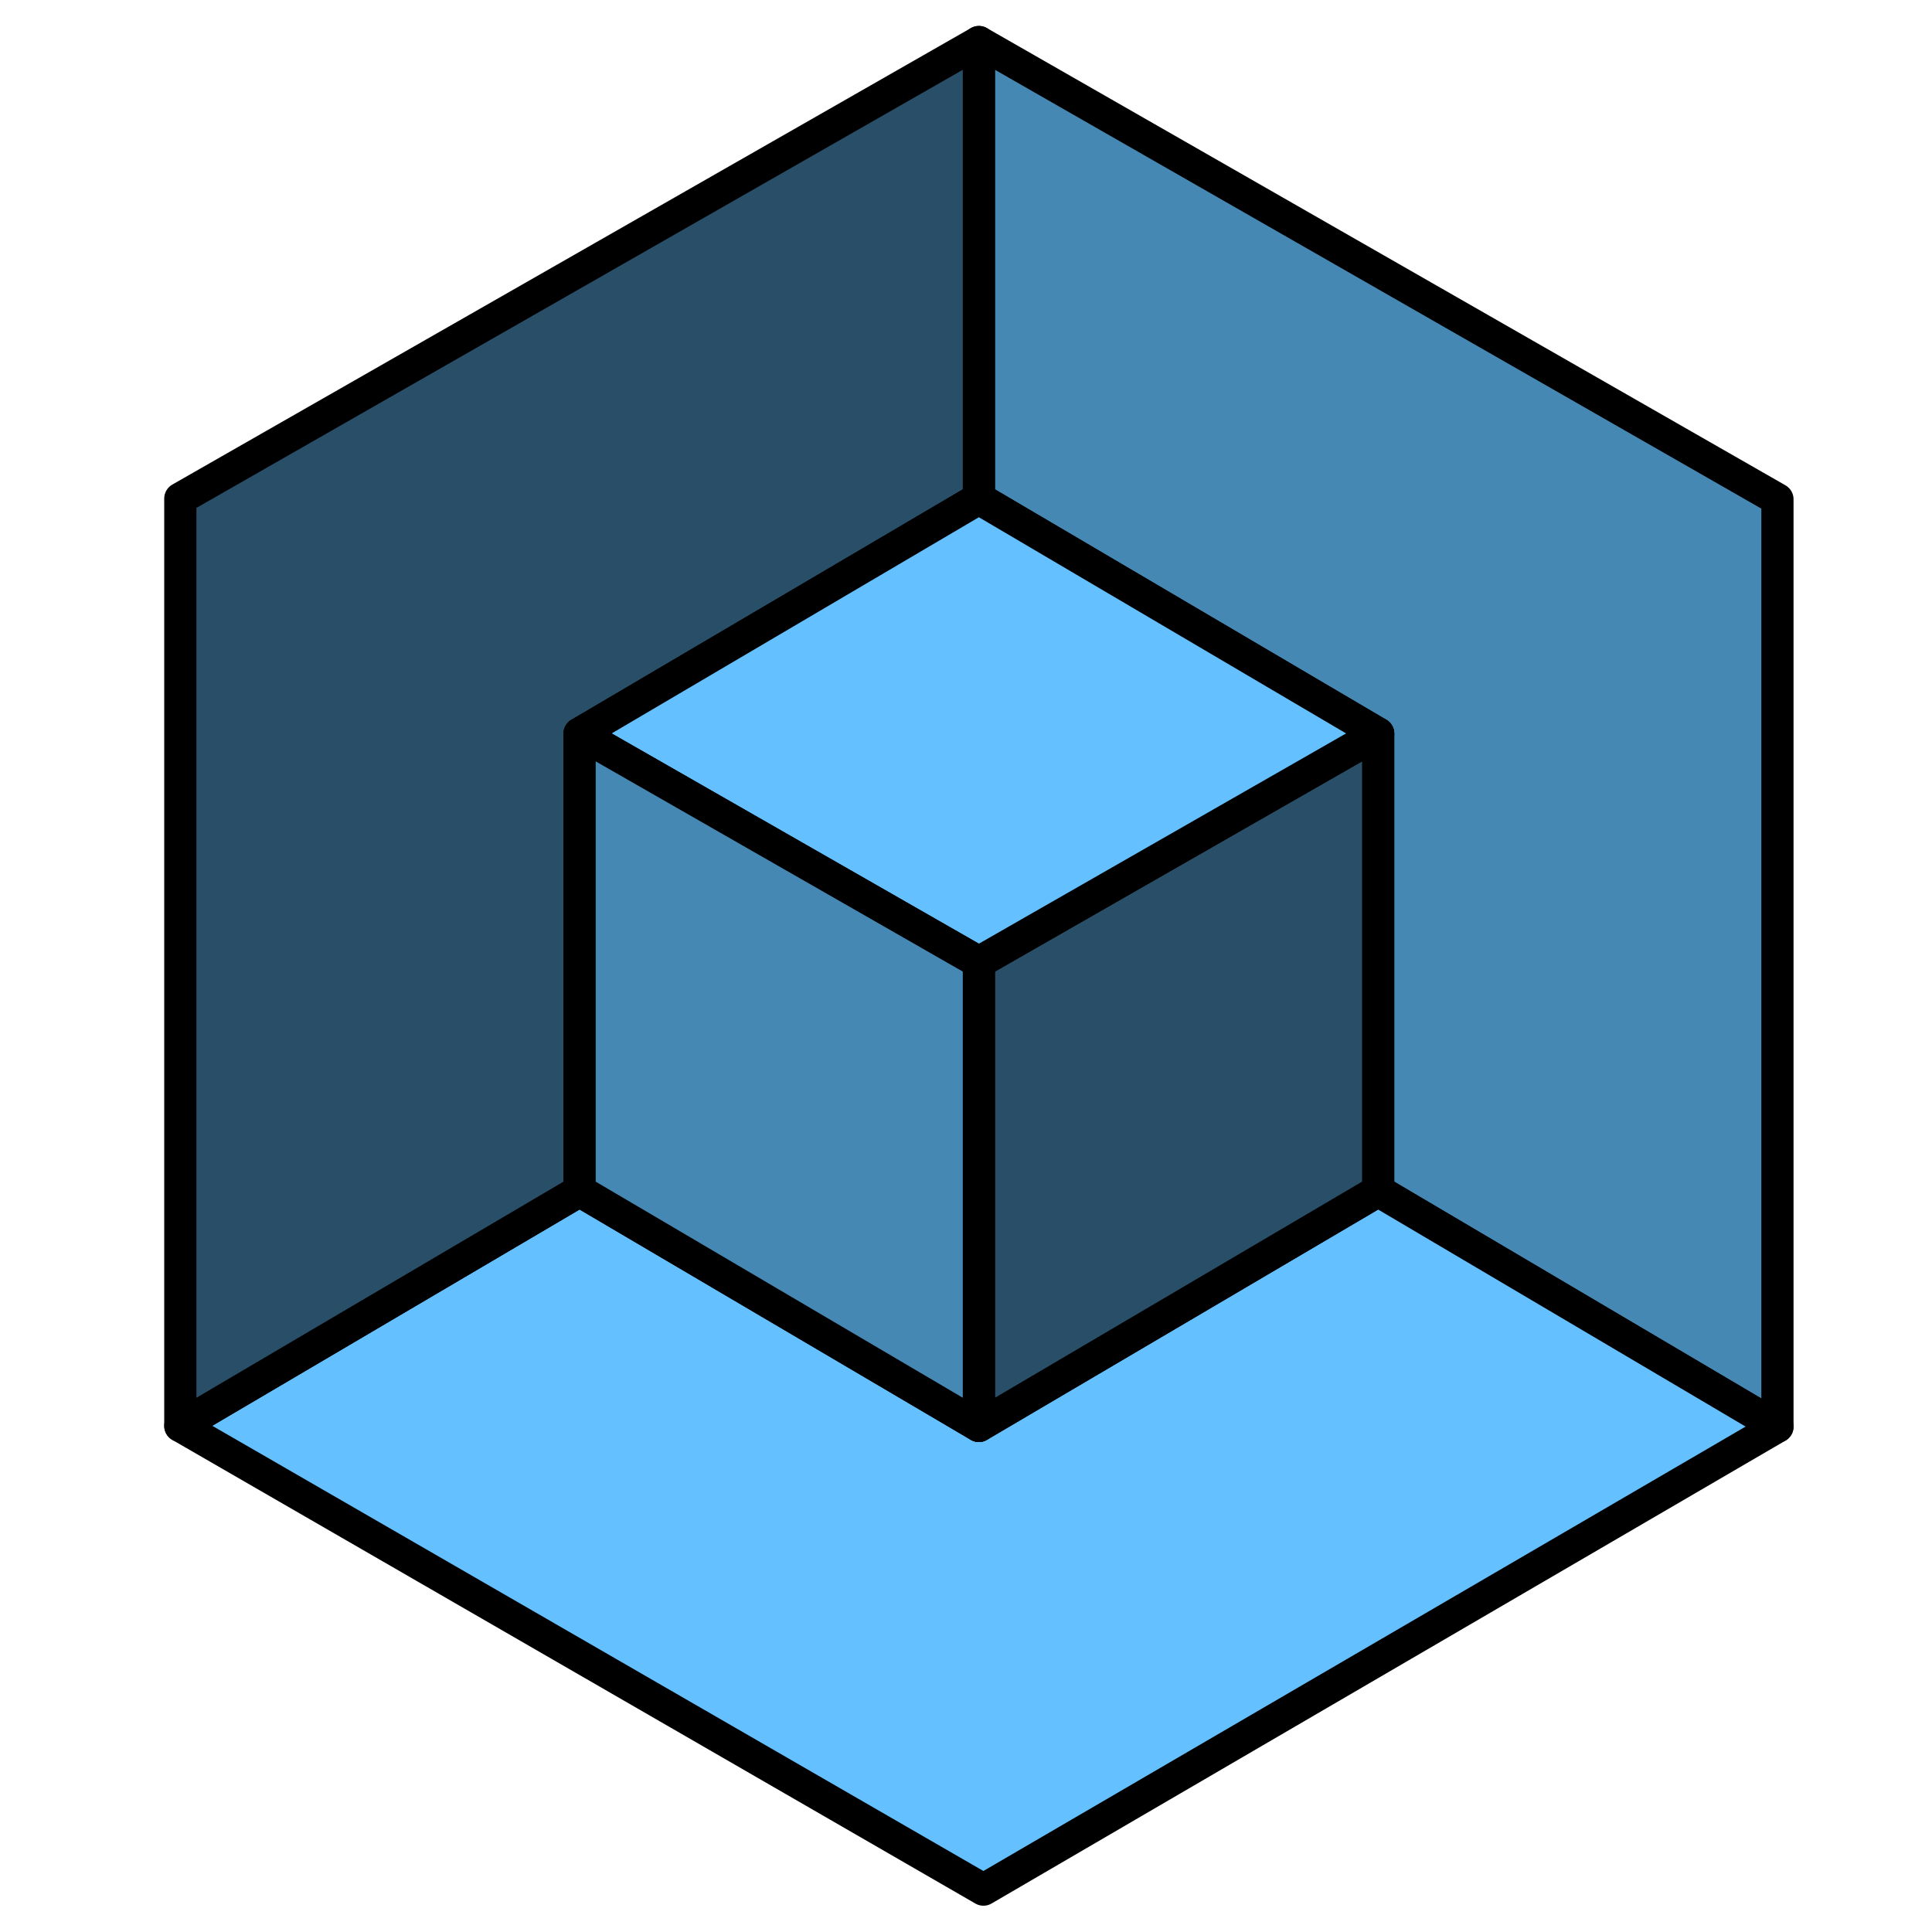
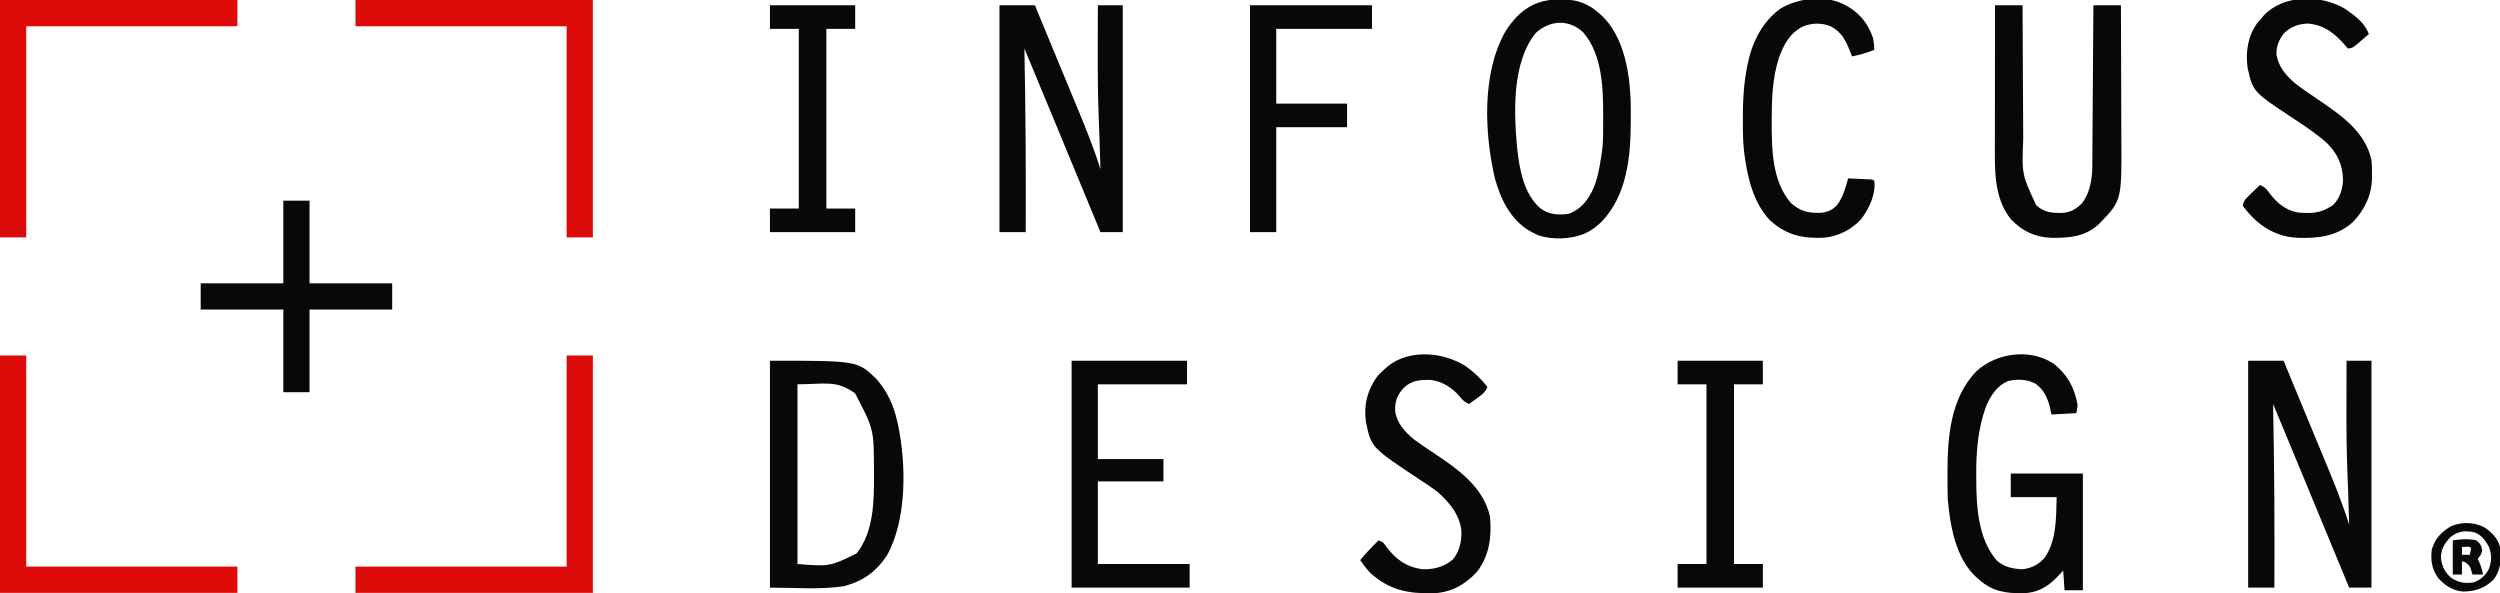
- <svg xmlns="http://www.w3.org/2000/svg" xmlns:xlink="http://www.w3.org/1999/xlink" id="logo" version="1.1" viewBox="0 0 60 60" xml:space="preserve">
-   <defs>
-     <clipPath id="d-5">
-       <use width="100%" height="100%" overflow="visible" xlink:href="#c" />
-     </clipPath>
-   </defs>
-   <g transform="translate(4.4 -.117)">
-     <defs>
-       <path id="a" d="m-5-1h62v62h-62z" />
-     </defs>
-     <clipPath id="b">
-       <use width="100%" height="100%" overflow="visible" xlink:href="#a" />
-     </clipPath>
-     <g clip-path="url(#b)">
-       <defs>
-         <path id="c" d="m-5-1h62v62h-62z" />
-       </defs>
-       <clipPath id="d">
-         <use width="100%" height="100%" overflow="visible" xlink:href="#c" />
-       </clipPath>
-       <g stroke="#000" stroke-linecap="round" stroke-linejoin="round" stroke-miterlimit="10">
-         <path transform="translate(.039092 .02257)" d="m38.361 22.877-12.4-7.3 9.2e-5 -14.177 24.8 14.2v28.8l-12.4-7.323z" clip-path="url(#d)" fill="#4688b4" />
-         <path transform="rotate(120,26,30.082)" d="m38.4 22.923-12.522-7.089 0.142-14.4 24.78 14.166v28.8l-12.522-7.088z" clip-path="url(#d-5)" fill="#64c0ff" />
-         <path d="m26 30v14.4l12.4-7.3v-14.2z" clip-path="url(#d)" fill="#294e67" />
-         <path d="m13.6 37.1v-14.2l12.4-7.3v-14.177l-24.8 14.177v28.8z" clip-path="url(#d)" fill="#294e67" />
-         <path d="m26 15.6-12.4 7.3 12.4 7.1 12.4-7.1z" clip-path="url(#d)" fill="#64c0ff" />
-         <path d="m13.6 22.9 12.4 7.1v14.4l-12.4-7.3z" clip-path="url(#d)" fill="#4688b4" />
-       </g>
-     </g>
-   </g>
+ <svg xmlns="http://www.w3.org/2000/svg" version="1.1" width="1906" height="452">
+   <path d="M0 0 C8.91 0 17.82 0 27 0 C28.151 2.787 29.302 5.574 30.488 8.445 C30.888 9.414 31.288 10.382 31.7 11.38 C33.763 16.373 35.825 21.366 37.886 26.359 C41.894 36.067 45.903 45.773 49.93 55.473 C51.614 59.53 53.296 63.588 54.978 67.646 C55.77 69.557 56.564 71.468 57.359 73.378 C64.43 90.371 71.471 107.43 77 125 C76.877 120.937 76.753 116.874 76.628 112.811 C76.566 110.79 76.504 108.769 76.443 106.748 C76.401 105.378 76.359 104.007 76.316 102.637 C76.283 101.542 76.283 101.542 76.249 100.426 C76.11 95.979 75.94 91.534 75.744 87.089 C74.977 69.235 74.877 51.417 74.931 33.551 C74.942 29.748 74.946 25.945 74.951 22.143 C74.962 14.762 74.979 7.381 75 0 C81.27 0 87.54 0 94 0 C94 57.09 94 114.18 94 173 C88.39 173 82.78 173 77 173 C76.513 171.821 76.027 170.642 75.526 169.428 C65.101 144.173 54.661 118.925 44.19 93.69 C41.571 87.377 38.953 81.064 36.336 74.75 C35.95 73.82 35.565 72.889 35.167 71.931 C33.668 68.313 32.168 64.696 30.669 61.079 C29.649 58.619 28.629 56.159 27.609 53.699 C27.317 52.995 27.025 52.29 26.724 51.564 C24.157 45.373 21.579 39.186 19 33 C19.013 33.707 19.025 34.414 19.038 35.142 C19.201 44.449 19.354 53.755 19.5 63.062 C19.518 64.201 19.518 64.201 19.536 65.362 C19.931 90.846 20.09 116.325 20.062 141.812 C20.062 142.602 20.061 143.392 20.06 144.206 C20.049 153.804 20.028 163.402 20 173 C13.4 173 6.8 173 0 173 C0 115.91 0 58.82 0 0 Z " fill="#080808" transform="translate(1714,275)" />
+   <path d="M0 0 C8.91 0 17.82 0 27 0 C28.151 2.787 29.302 5.574 30.488 8.445 C30.888 9.414 31.288 10.382 31.7 11.38 C33.763 16.373 35.825 21.366 37.886 26.359 C41.894 36.067 45.903 45.773 49.93 55.473 C51.614 59.53 53.296 63.588 54.978 67.646 C55.77 69.557 56.564 71.468 57.359 73.378 C64.43 90.371 71.471 107.43 77 125 C76.877 121.098 76.752 117.196 76.628 113.293 C76.566 111.356 76.505 109.418 76.443 107.48 C76.401 106.172 76.36 104.864 76.316 103.516 C76.283 102.453 76.283 102.453 76.249 101.368 C76.105 96.876 75.935 92.386 75.744 87.896 C74.995 69.749 74.876 51.64 74.931 33.482 C74.942 29.686 74.946 25.89 74.951 22.094 C74.962 14.729 74.979 7.365 75 0 C81.27 0 87.54 0 94 0 C94 57.09 94 114.18 94 173 C88.39 173 82.78 173 77 173 C76.513 171.821 76.027 170.642 75.526 169.428 C65.101 144.173 54.661 118.925 44.19 93.69 C41.571 87.377 38.953 81.064 36.336 74.75 C35.95 73.82 35.565 72.889 35.167 71.931 C33.668 68.313 32.168 64.696 30.669 61.079 C29.649 58.619 28.629 56.159 27.609 53.699 C27.317 52.995 27.025 52.29 26.724 51.564 C24.157 45.373 21.579 39.186 19 33 C19.013 33.722 19.025 34.443 19.038 35.186 C19.201 44.666 19.354 54.145 19.5 63.625 C19.518 64.782 19.518 64.782 19.536 65.963 C19.925 91.434 20.091 116.901 20.062 142.375 C20.062 143.152 20.061 143.929 20.06 144.73 C20.049 154.153 20.028 163.577 20 173 C13.4 173 6.8 173 0 173 C0 115.91 0 58.82 0 0 Z " fill="#080808" transform="translate(762,4)" />
+   <path d="M0 0 C66.584 0 66.584 0 81.062 13.785 C89.416 23.335 94.234 33.707 97 46 C97.243 47.054 97.243 47.054 97.492 48.129 C103.97 78.027 104.619 121.097 89.188 148.438 C80.775 161.174 70.808 168.186 56 172 C37.518 174.64 18.67 173 0 173 C0 115.91 0 58.82 0 0 Z M21 18 C21 63.21 21 108.42 21 155 C45.39 156.954 45.39 156.954 66 147 C79.335 130.397 79.405 106.503 79.312 86.25 C79.31 85.002 79.31 85.002 79.307 83.729 C79.244 52.237 79.244 52.237 65 25 C50.843 14.388 41.346 18 21 18 Z " fill="#080808" transform="translate(587,275)" />
+   <path d="M0 0 C0.919 0.008 1.837 0.015 2.784 0.023 C13.564 0.285 21.472 3.293 29.562 10.438 C30.168 10.962 30.774 11.487 31.398 12.027 C48.337 27.746 52.93 54.755 53.769 76.838 C53.888 81.413 53.897 85.986 53.875 90.562 C53.873 91.368 53.871 92.174 53.869 93.005 C53.768 119.809 51.097 148.912 31.773 169.352 C28.347 172.584 24.925 175.47 20.688 177.562 C20.071 177.874 19.455 178.186 18.82 178.508 C8.289 182.844 -5.755 183.513 -16.625 179.812 C-19.125 178.691 -19.125 178.691 -21.438 177.438 C-22.613 176.801 -22.613 176.801 -23.812 176.152 C-37.915 167.6 -45.306 152.281 -49.633 136.852 C-57.742 102.449 -59.877 56.016 -41.586 24.219 C-31.436 8.386 -19.199 -0.223 0 0 Z M-18.438 25.438 C-36.985 48.038 -35.293 86.77 -32.688 114.062 C-30.976 129.674 -27.605 148.32 -15.164 159.172 C-8.482 164.07 -1.56 164.605 6.562 163.438 C13.82 160.723 18.697 156.042 22.562 149.438 C23.002 148.694 23.442 147.95 23.895 147.184 C28.504 138.284 30.007 128.25 31.562 118.438 C31.669 117.779 31.775 117.12 31.884 116.441 C32.992 108.257 32.806 99.932 32.812 91.688 C32.814 90.451 32.814 90.451 32.816 89.19 C32.798 67.873 32.306 42.433 17.75 25.305 C6.952 14.899 -7.53 15.648 -18.438 25.438 Z " fill="#080808" transform="translate(1189.438,-0.4375)" />
+   <path d="M0 0 C10.173 8.456 14.9 17.16 17.551 29.988 C17.75 32.312 17.75 32.312 16.75 37.312 C10.48 37.642 4.21 37.972 -2.25 38.312 C-2.807 35.621 -2.807 35.621 -3.375 32.875 C-5.201 25.614 -8.138 19.2 -14.438 14.812 C-20.879 11.377 -28.58 11.113 -35.637 12.926 C-43.916 16.618 -48.736 24.11 -52.125 32.215 C-58.302 49.223 -59.653 66.621 -59.562 84.562 C-59.56 85.699 -59.56 85.699 -59.557 86.858 C-59.471 108.063 -58.471 132.206 -44.25 149.312 C-38.752 154.536 -31.682 156.082 -24.25 156.312 C-17.337 155.447 -11.717 152.693 -7.25 147.312 C1.877 133.808 1.268 116.918 1.75 101.312 C-9.8 101.312 -21.35 101.312 -33.25 101.312 C-33.25 95.373 -33.25 89.433 -33.25 83.312 C-15.1 83.312 3.05 83.312 21.75 83.312 C21.75 112.683 21.75 142.053 21.75 172.312 C17.13 172.312 12.51 172.312 7.75 172.312 C7.255 164.887 7.255 164.887 6.75 157.312 C5.141 159.024 3.533 160.736 1.875 162.5 C-5.45 170.031 -13.414 174.377 -24.017 174.605 C-36.971 174.702 -47.293 173.228 -57.25 164.312 C-58.122 163.595 -58.122 163.595 -59.012 162.863 C-75.099 148.512 -79.409 123.715 -81.25 103.312 C-81.393 100.506 -81.436 97.705 -81.453 94.895 C-81.464 93.737 -81.464 93.737 -81.474 92.557 C-81.492 90.079 -81.498 87.602 -81.5 85.125 C-81.501 84.278 -81.501 83.43 -81.502 82.557 C-81.468 55.441 -79.294 26.124 -59.578 5.469 C-44.018 -8.943 -17.916 -12.369 0 0 Z " fill="#080808" transform="translate(1566.25,277.6875)" />
+   <path d="M0 0 C6.93 0 13.86 0 21 0 C21.009 2.337 21.009 2.337 21.018 4.72 C21.075 19.447 21.148 34.173 21.236 48.899 C21.281 56.469 21.32 64.038 21.346 71.608 C21.37 78.213 21.403 84.817 21.449 91.421 C21.472 94.912 21.491 98.403 21.498 101.894 C20.418 128.924 20.418 128.924 31.48 152.582 C37.664 158.098 43.561 158.451 51.551 158.309 C57.841 157.746 61.858 155.446 66.25 151 C72.22 143.468 74.094 132.773 74.158 123.381 C74.168 122.287 74.178 121.194 74.188 120.067 C74.194 118.882 74.199 117.698 74.205 116.477 C74.215 115.218 74.225 113.959 74.235 112.662 C74.262 109.222 74.283 105.782 74.303 102.343 C74.325 98.743 74.353 95.144 74.379 91.544 C74.429 84.734 74.474 77.924 74.517 71.114 C74.567 63.358 74.622 55.602 74.677 47.846 C74.791 31.898 74.897 15.949 75 0 C81.93 0 88.86 0 96 0 C96.07 16.265 96.123 32.53 96.155 48.795 C96.171 56.349 96.192 63.903 96.226 71.457 C96.256 78.049 96.276 84.641 96.282 91.233 C96.286 94.717 96.295 98.2 96.317 101.683 C96.604 148.722 96.604 148.722 79.969 166.125 C68.974 176.655 57.025 177.47 42.52 177.277 C30.524 176.871 20.494 171.982 12.25 163.312 C1.001 149.59 -0.166 131.305 -0.114 114.32 C-0.114 113.08 -0.114 111.84 -0.114 110.562 C-0.113 107.189 -0.108 103.816 -0.101 100.442 C-0.095 96.907 -0.095 93.372 -0.093 89.836 C-0.09 83.154 -0.082 76.471 -0.072 69.788 C-0.061 62.175 -0.055 54.562 -0.05 46.949 C-0.04 31.299 -0.022 15.65 0 0 Z " fill="#080808" transform="translate(1521,4)" />
+   <path d="M0 0 C6.264 4.528 11.74 9.65 16.453 15.773 C14.929 19.979 11.838 22.023 8.328 24.523 C7.765 24.935 7.201 25.346 6.621 25.77 C5.237 26.778 3.846 27.777 2.453 28.773 C-0.838 27.377 -2.503 25.836 -4.672 23.023 C-10.109 16.578 -18.311 11.311 -26.816 10.438 C-35.091 10.346 -41.131 10.595 -47.289 16.422 C-52.285 21.896 -54.113 26.663 -53.914 34.094 C-52.65 43.321 -46.479 50.044 -39.547 55.773 C-35.003 59.153 -30.286 62.28 -25.574 65.418 C-6.913 77.897 13.344 91.47 18.453 114.773 C19.795 129.879 18 144.461 8.453 156.773 C-0.735 166.709 -11.505 172.57 -25.121 173.109 C-43.971 173.388 -58.328 170.726 -72.719 157.652 C-75.677 154.612 -78.152 151.266 -80.547 147.773 C-76.138 142.483 -71.471 137.585 -66.547 132.773 C-63.01 133.953 -62.479 134.929 -60.359 137.898 C-53.248 147.257 -45.475 152.914 -33.672 154.711 C-25.195 155.244 -16.74 153.061 -10.168 147.582 C-4.905 141.71 -3.191 133.707 -3.336 126.008 C-4.545 113.198 -12.3 104.065 -21.547 95.773 C-25.537 92.761 -29.676 90.008 -33.859 87.273 C-72.111 61.991 -72.111 61.991 -76.113 42.676 C-78.023 29.89 -75.166 18.255 -67.547 7.773 C-65.047 4.961 -65.047 4.961 -62.547 2.773 C-61.619 1.928 -60.691 1.082 -59.734 0.211 C-43.088 -13.328 -17.175 -10.914 0 0 Z " fill="#080808" transform="translate(1117.547,279.2266)" />
+   <path d="M0 0 C7.231 4.995 15.033 10.642 17.992 19.168 C16.082 20.822 14.165 22.466 12.242 24.105 C11.703 24.574 11.165 25.043 10.609 25.525 C5.62 29.754 5.62 29.754 1.992 30.168 C1.447 29.516 0.902 28.863 0.34 28.191 C-7.642 18.94 -15.802 12.15 -28.32 11.145 C-35.306 11.205 -41.475 13.538 -46.535 18.371 C-50.473 23.176 -52.779 28.887 -52.383 35.141 C-49.425 51.132 -34.361 59.667 -22.008 68.168 C-20.784 69.007 -19.56 69.846 -18.336 70.684 C-1.523 82.187 15.343 94.279 19.992 115.168 C20.376 118.682 20.414 122.136 20.367 125.668 C20.379 126.541 20.39 127.413 20.402 128.312 C20.344 141.479 15.126 152.551 6.211 162.098 C-5.744 173.252 -20.254 174.953 -35.875 174.488 C-41.591 174.202 -46.709 173.39 -52.008 171.168 C-53.255 170.675 -53.255 170.675 -54.527 170.172 C-63.945 165.991 -71.988 158.465 -78.008 150.168 C-77.713 146.968 -76.552 145.348 -74.285 143.152 C-73.747 142.624 -73.209 142.095 -72.654 141.551 C-72.09 141.012 -71.526 140.473 -70.945 139.918 C-70.377 139.364 -69.81 138.809 -69.225 138.238 C-67.826 136.875 -66.418 135.52 -65.008 134.168 C-61.507 135.603 -59.966 137.277 -57.82 140.355 C-52.236 147.749 -45.352 153.624 -36.008 155.168 C-27.235 155.933 -19.608 155.937 -12.008 151.168 C-11.08 150.59 -10.152 150.013 -9.195 149.418 C-4.048 144.123 -1.901 137.442 -1.695 130.168 C-1.86 118.927 -6.104 110.035 -14.008 102.168 C-21.922 95.191 -30.577 89.37 -39.382 83.587 C-70.413 63.137 -70.413 63.137 -74.445 44.793 C-76.09 32.89 -74.293 20.806 -67.195 10.918 C-66.155 9.649 -65.092 8.399 -64.008 7.168 C-63.483 6.551 -62.959 5.933 -62.418 5.297 C-47.223 -11.329 -18.233 -11.105 0 0 Z " fill="#080808" transform="translate(1788.008,6.832031)" />
+   <path d="M0 0 C6.6 0 13.2 0 20 0 C20 59.73 20 119.46 20 181 C-39.73 181 -99.46 181 -161 181 C-161 174.4 -161 167.8 -161 161 C-107.87 161 -54.74 161 0 161 C0 107.87 0 54.74 0 0 Z " fill="#DC0B0A" transform="translate(432,271)" />
+   <path d="M0 0 C6.6 0 13.2 0 20 0 C20 53.13 20 106.26 20 161 C73.13 161 126.26 161 181 161 C181 167.6 181 174.2 181 181 C121.27 181 61.54 181 0 181 C0 121.27 0 61.54 0 0 Z " fill="#DC0B0A" transform="translate(0,271)" />
+   <path d="M0 0 C59.73 0 119.46 0 181 0 C181 59.73 181 119.46 181 181 C174.4 181 167.8 181 161 181 C161 127.87 161 74.74 161 20 C107.87 20 54.74 20 0 20 C0 13.4 0 6.8 0 0 Z " fill="#DC0B0A" transform="translate(271,0)" />
+   <path d="M0 0 C59.73 0 119.46 0 181 0 C181 6.6 181 13.2 181 20 C127.87 20 74.74 20 20 20 C20 73.13 20 126.26 20 181 C13.4 181 6.8 181 0 181 C0 121.27 0 61.54 0 0 Z " fill="#DC0B0A" transform="translate(0,0)" />
+   <path d="M0 0 C29.04 0 58.08 0 88 0 C88 5.94 88 11.88 88 18 C65.56 18 43.12 18 20 18 C20 36.81 20 55.62 20 75 C36.5 75 53 75 70 75 C70 80.61 70 86.22 70 92 C53.5 92 37 92 20 92 C20 112.79 20 133.58 20 155 C43.1 155 66.2 155 90 155 C90 160.94 90 166.88 90 173 C60.3 173 30.6 173 0 173 C0 115.91 0 58.82 0 0 Z " fill="#080808" transform="translate(817,275)" />
+   <path d="M0 0 C0.793 0.436 1.586 0.871 2.402 1.32 C11.694 6.979 17.527 14.711 21 25 C21.596 28.056 21.846 30.879 22 34 C16.388 36.245 10.929 37.833 5 39 C4.546 37.822 4.546 37.822 4.082 36.621 C0.394 27.373 -2.436 20.543 -11.609 15.941 C-18.39 13.271 -25.199 13.463 -32 16 C-42.545 21.177 -47.01 29.764 -50.902 40.465 C-55.628 55.684 -56.237 71.023 -56.25 86.812 C-56.251 87.634 -56.252 88.455 -56.253 89.301 C-56.236 110.087 -55.941 134.222 -41.562 150.812 C-34.083 157.198 -28.923 158.395 -19.262 158.266 C-13.679 157.811 -10.135 156.309 -6.324 152.188 C-1.823 146.111 0.098 139.237 2 132 C5.146 132.138 8.292 132.287 11.438 132.438 C12.335 132.477 13.233 132.516 14.158 132.557 C15.012 132.599 15.866 132.64 16.746 132.684 C17.932 132.739 17.932 132.739 19.142 132.795 C21 133 21 133 22 134 C23.144 144.293 18.055 154.926 12 163 C4.669 171.089 -5.452 176.192 -16.338 177.221 C-32.783 177.999 -45.044 175.218 -57.562 164 C-70.203 150.626 -74.635 131.695 -77 114 C-77.096 113.291 -77.191 112.583 -77.29 111.853 C-78.251 103.679 -78.243 95.469 -78.25 87.25 C-78.251 86.477 -78.252 85.704 -78.253 84.907 C-78.242 72.076 -77.532 59.612 -75 47 C-74.799 45.959 -74.799 45.959 -74.594 44.897 C-71.257 28.336 -63.556 12.738 -49.688 2.625 C-35.739 -5.754 -14.659 -8.209 0 0 Z " fill="#080808" transform="translate(1407,4)" />
+   <path d="M0 0 C30.69 0 61.38 0 93 0 C93 5.94 93 11.88 93 18 C68.91 18 44.82 18 20 18 C20 36.81 20 55.62 20 75 C37.82 75 55.64 75 74 75 C74 80.94 74 86.88 74 93 C56.18 93 38.36 93 20 93 C20 119.4 20 145.8 20 173 C13.4 173 6.8 173 0 173 C0 115.91 0 58.82 0 0 Z " fill="#080808" transform="translate(953,4)" />
+   <path d="M0 0 C6.6 0 13.2 0 20 0 C20 20.79 20 41.58 20 63 C40.79 63 61.58 63 83 63 C83 69.6 83 76.2 83 83 C62.21 83 41.42 83 20 83 C20 103.79 20 124.58 20 146 C13.4 146 6.8 146 0 146 C0 125.21 0 104.42 0 83 C-20.79 83 -41.58 83 -63 83 C-63 76.4 -63 69.8 -63 63 C-42.21 63 -21.42 63 0 63 C0 42.21 0 21.42 0 0 Z " fill="#080808" transform="translate(216,153)" />
+   <path d="M0 0 C21.45 0 42.9 0 65 0 C65 5.94 65 11.88 65 18 C57.74 18 50.48 18 43 18 C43 63.21 43 108.42 43 155 C50.26 155 57.52 155 65 155 C65 160.94 65 166.88 65 173 C43.55 173 22.1 173 0 173 C0 167.06 0 161.12 0 155 C7.26 155 14.52 155 22 155 C22 109.79 22 64.58 22 18 C14.74 18 7.48 18 0 18 C0 12.06 0 6.12 0 0 Z " fill="#080808" transform="translate(1279,275)" />
+   <path d="M0 0 C21.45 0 42.9 0 65 0 C65 5.94 65 11.88 65 18 C57.74 18 50.48 18 43 18 C43 63.21 43 108.42 43 155 C50.26 155 57.52 155 65 155 C65 160.94 65 166.88 65 173 C43.55 173 22.1 173 0 173 C0 167.06 0 161.12 0 155 C7.26 155 14.52 155 22 155 C22 109.79 22 64.58 22 18 C14.74 18 7.48 18 0 18 C0 12.06 0 6.12 0 0 Z " fill="#080808" transform="translate(587,4)" />
+   <path d="M0 0 C5.612 3.761 10.314 8.319 12 15 C13.076 24.161 12.825 32.509 7 40 C0.274 46.496 -6.752 48.848 -16 49 C-24.272 48.386 -29.72 44.457 -35.312 38.562 C-39.997 31.449 -40.993 25.482 -40 17 C-37.64 8.563 -32.517 3.36 -25 -1 C-16.589 -4.174 -8.081 -4.04 0 0 Z M-25.984 7.738 C-30.271 12.3 -32.946 16.502 -33.023 22.969 C-32.562 29.283 -30.189 33.976 -25.5 38.312 C-19.703 42.225 -14.97 43.046 -8 42 C-2.635 39.862 0.99 36.815 3.562 31.625 C5.69 25.81 5.767 21.262 3.75 15.312 C1.043 10.189 -1.612 6.395 -7 4 C-14.172 2.214 -20.306 2.765 -25.984 7.738 Z " fill="#080808" transform="translate(1894,402)" />
+   <path d="M0 0 C2.948 2.468 3.797 3.81 4.438 7.562 C3.925 10.418 2.91 11.852 1 14 C1.474 15.052 1.949 16.104 2.438 17.188 C3.693 20.102 4.522 22.847 5 26 C2.36 26 -0.28 26 -3 26 C-3.159 25.446 -3.317 24.891 -3.48 24.32 C-4.904 19.52 -4.904 19.52 -8.688 16.5 C-9.451 16.335 -10.214 16.17 -11 16 C-11 19.3 -11 22.6 -11 26 C-13.31 26 -15.62 26 -18 26 C-18 17.42 -18 8.84 -18 0 C-11.63 -0.91 -6.261 -1.446 0 0 Z M-11 5 C-11 6.98 -11 8.96 -11 11 C-9.02 11 -7.04 11 -5 11 C-4.618 9.344 -4.286 7.675 -4 6 C-5.125 4.644 -5.125 4.644 -8.062 4.938 C-9.032 4.958 -10.001 4.979 -11 5 Z " fill="#080808" transform="translate(1888,412)" />
</svg>
